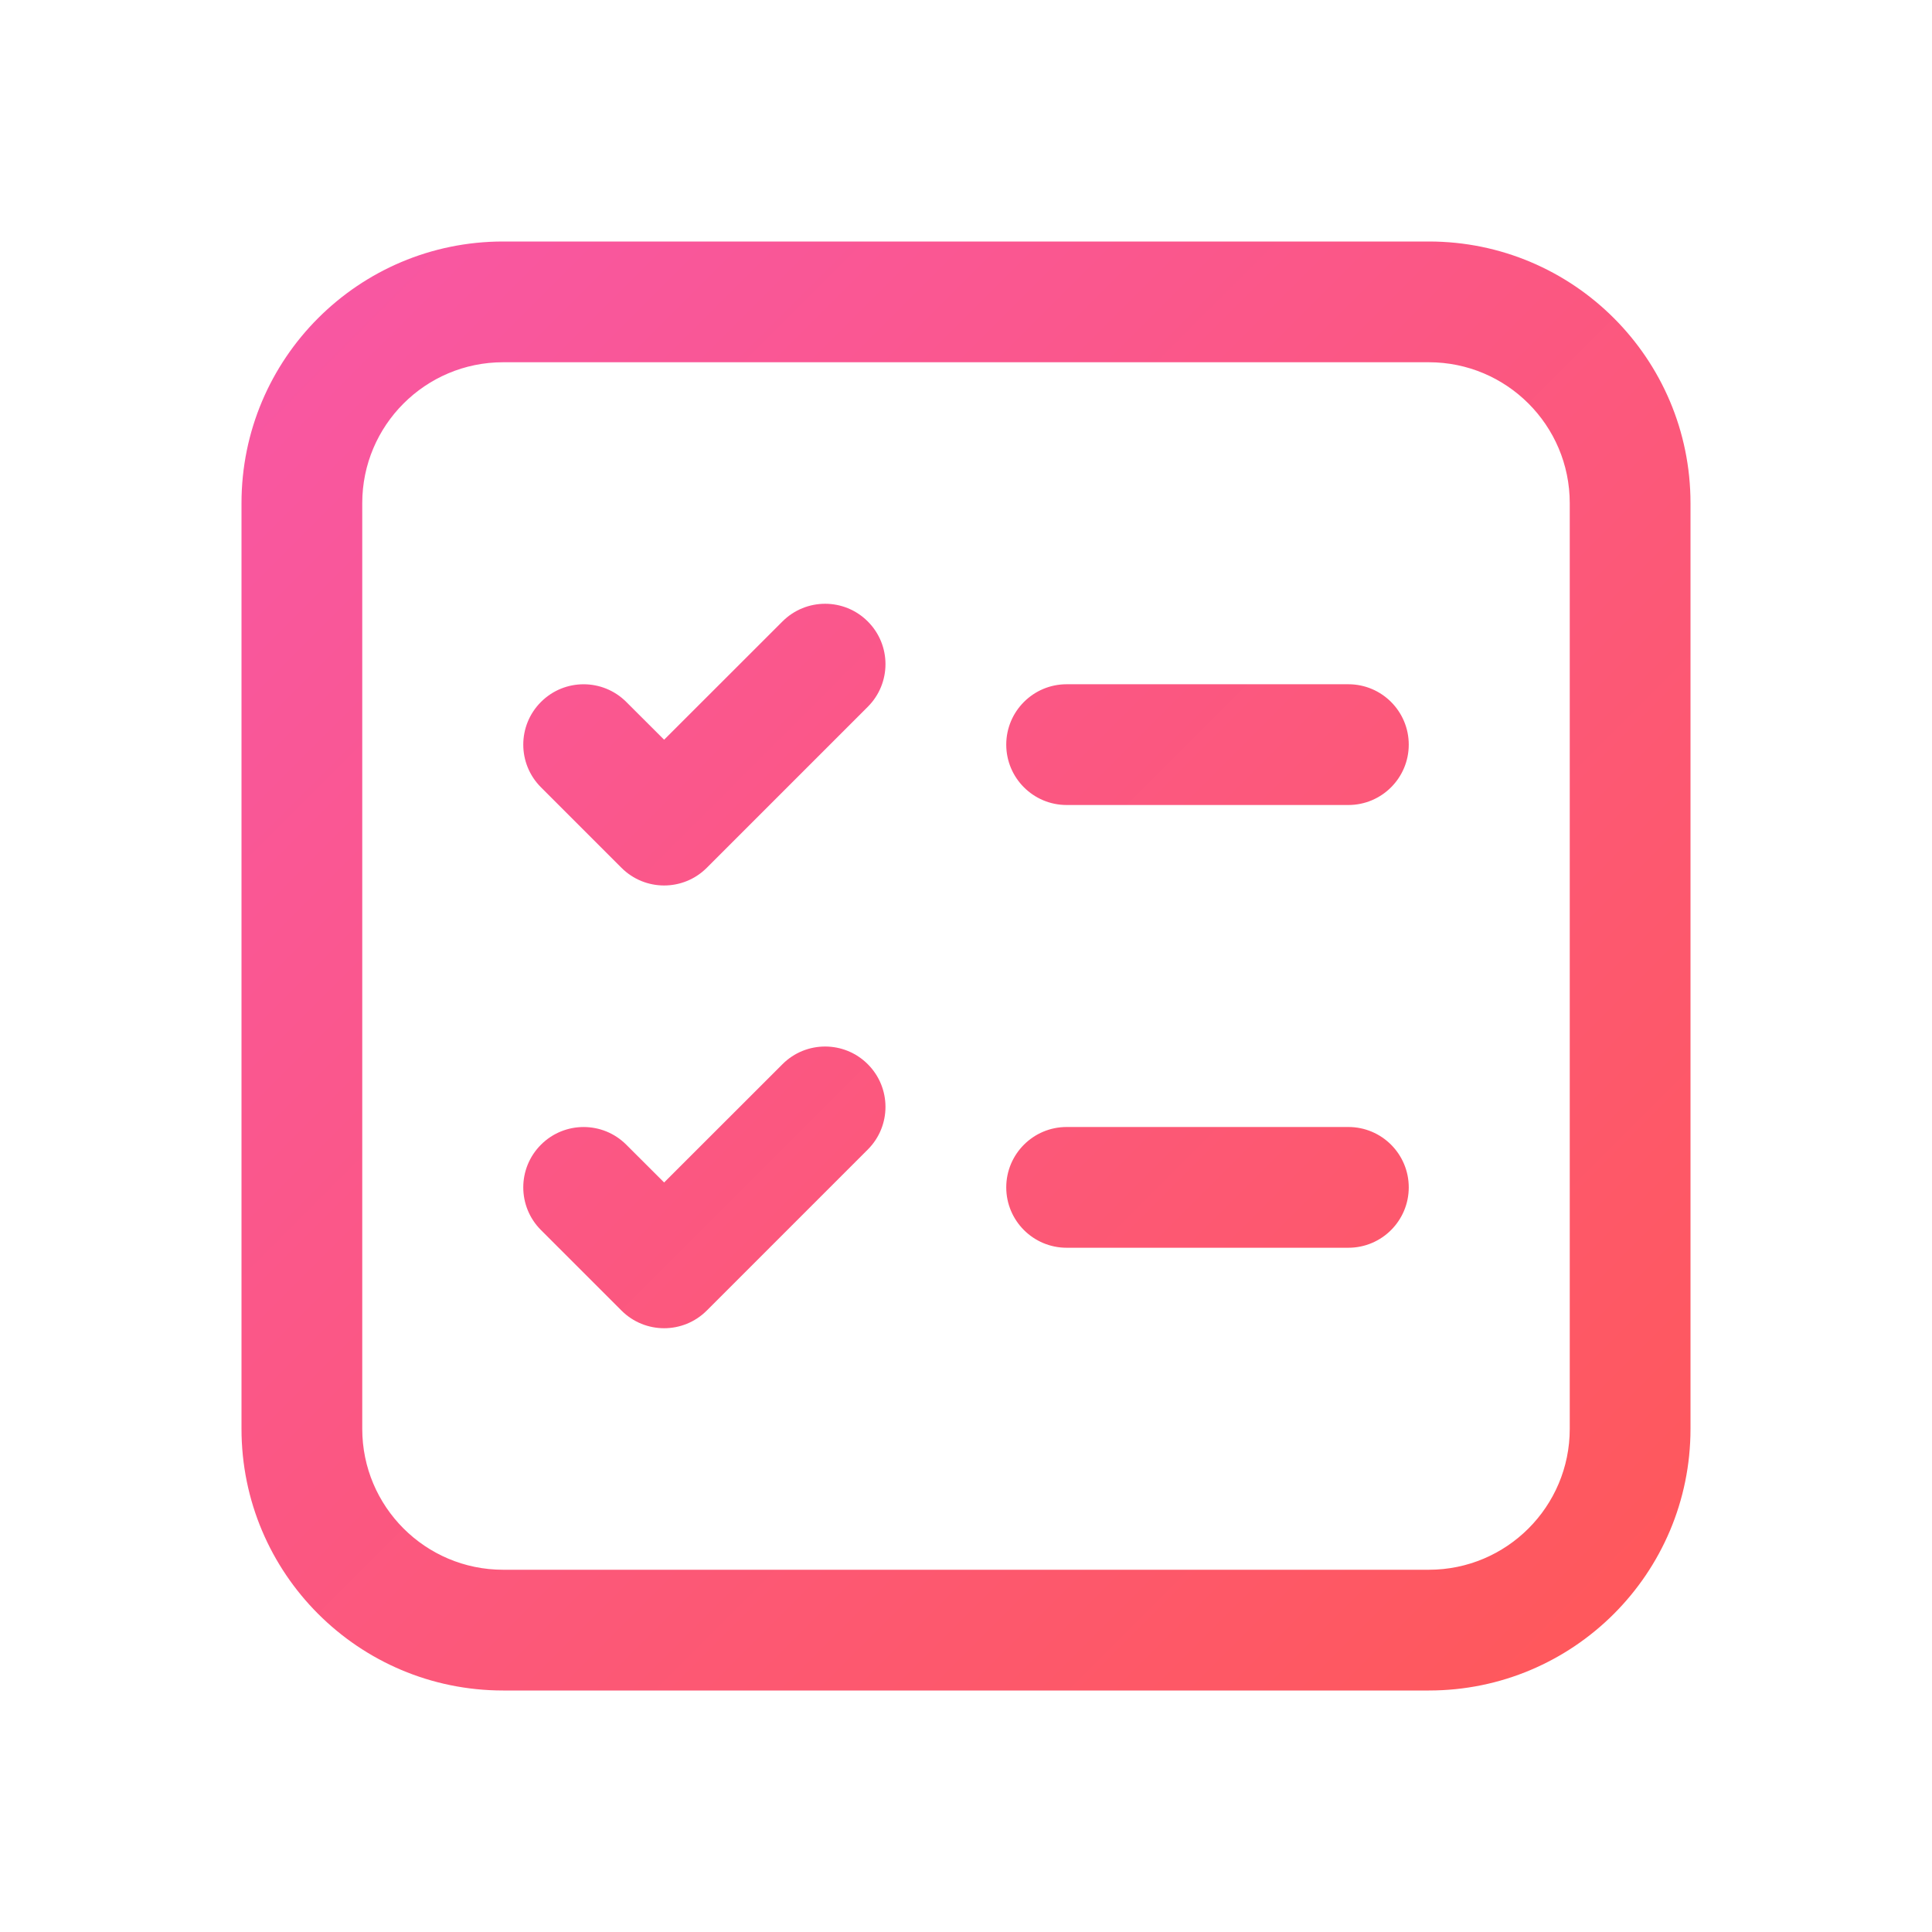
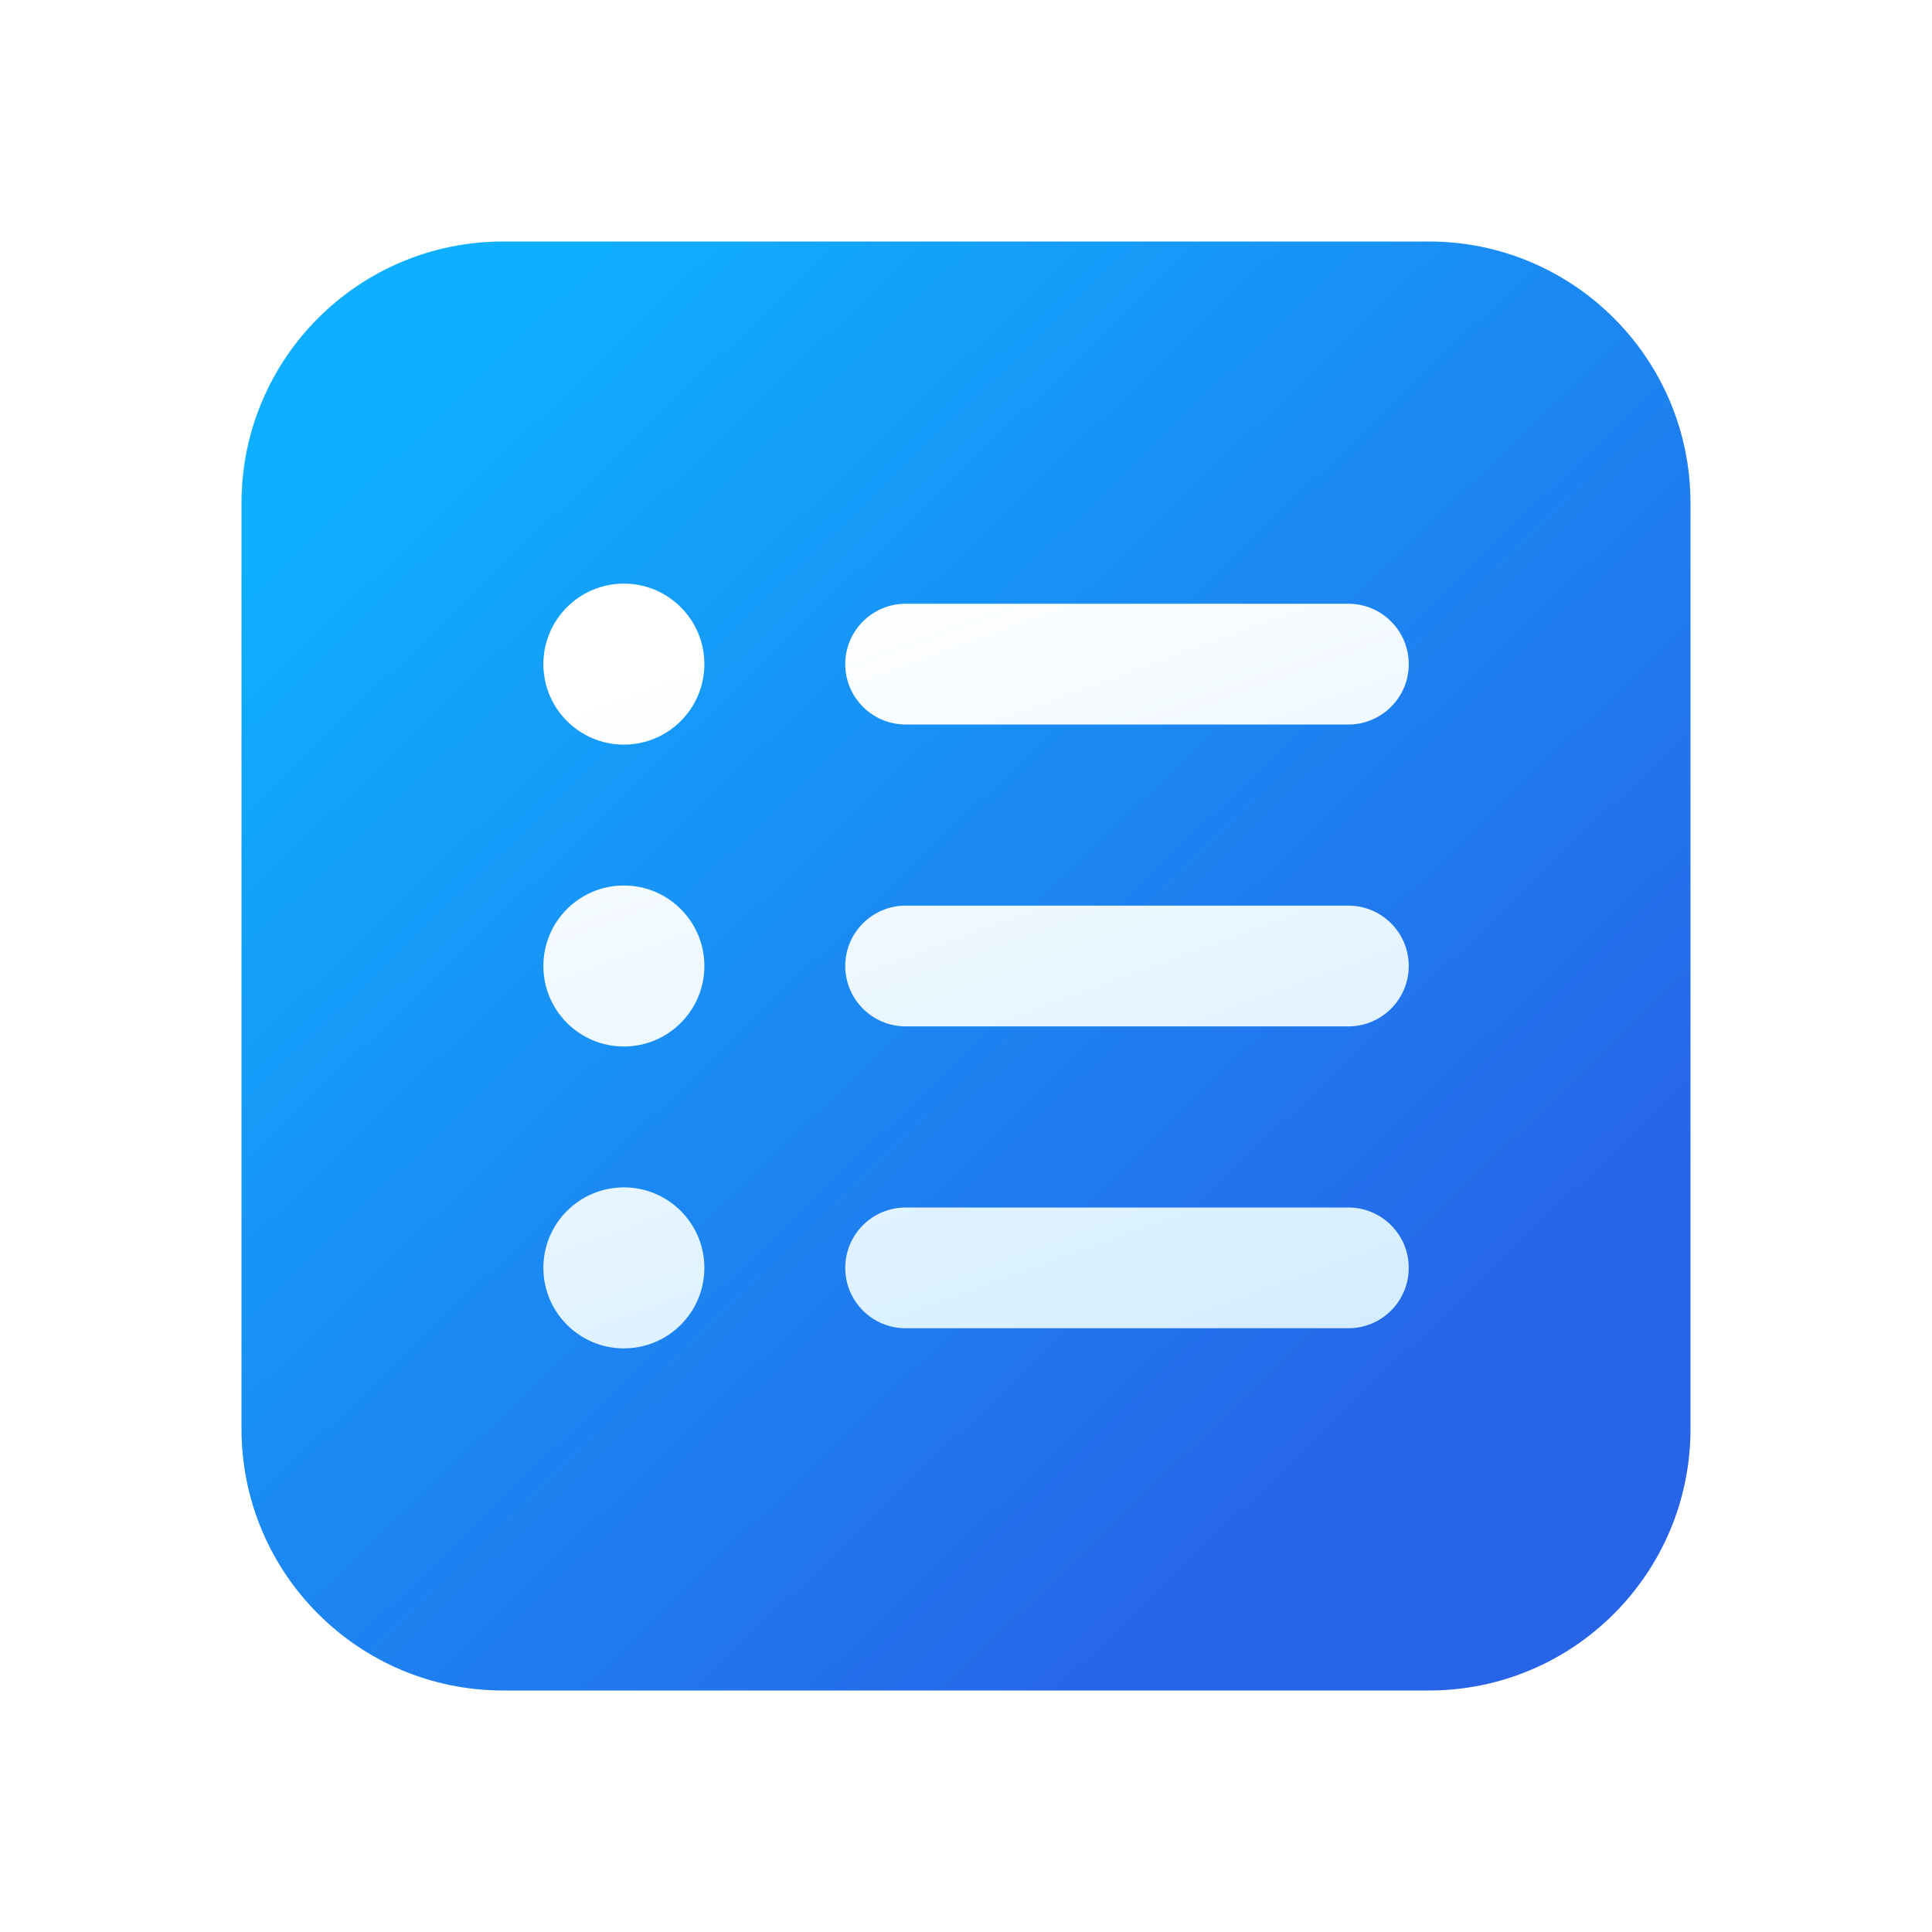
<svg xmlns="http://www.w3.org/2000/svg" width="24" height="24" viewBox="0 0 24 24" fill="none">
+   <path d="M6.25 3C4.455 3 3 4.455 3 6.25V17.75C3 19.545 4.455 21 6.25 21H17.75C19.545 21 21 19.545 21 17.75V6.25C21 4.455 19.545 3 17.75 3H6.25Z" fill="url(#paint0_linear_72095_8140)" />
+   <path d="M7.75 9.25C8.302 9.25 8.75 8.802 8.75 8.25C8.75 7.698 8.302 7.25 7.75 7.25C7.198 7.25 6.75 7.698 6.75 8.25C6.75 8.802 7.198 9.25 7.75 9.25ZM11.25 7.5C10.836 7.5 10.5 7.836 10.5 8.25C10.5 8.664 10.836 9 11.25 9H16.75C17.164 9 17.5 8.664 17.5 8.25C17.5 7.836 17.164 7.5 16.75 7.5H11.25ZM11.25 11.25C10.836 11.25 10.5 11.586 10.5 12C10.5 12.414 10.836 12.75 11.25 12.75H16.75C17.164 12.75 17.5 12.414 17.5 12C17.5 11.586 17.164 11.25 16.75 11.25H11.25ZM10.5 15.75C10.5 16.164 10.836 16.5 11.25 16.5H16.75C17.164 16.5 17.5 16.164 17.5 15.75C17.5 15.336 17.164 15 16.75 15H11.25C10.836 15 10.5 15.336 10.5 15.75ZM8.75 12C8.75 11.448 8.302 11 7.75 11C7.198 11 6.75 11.448 6.75 12C6.75 12.552 7.198 13 7.75 13C8.302 13 8.75 12.552 8.75 12ZM7.75 16.75C8.302 16.75 8.75 16.302 8.75 15.75C8.75 15.198 8.302 14.75 7.75 14.75C7.198 14.75 6.75 15.198 6.75 15.75C6.75 16.302 7.198 16.75 7.75 16.75Z" fill="url(#paint1_linear_72095_8140)" />
  <defs>
-     <linearGradient id="customGradientDetail" x1="0%" y1="0%" x2="100%" y2="100%">
-       <stop offset="0%" stop-color="#F857A6" />
-       <stop offset="100%" stop-color="#FF5858" />
+     <linearGradient id="paint0_linear_72095_8140" x1="3.643" y1="6.375" x2="16.065" y2="19.281" gradientUnits="userSpaceOnUse">
+       <stop stop-color="#0FAFFF" />
+       <stop offset="1" stop-color="#2764E7" />
+     </linearGradient>
+     <linearGradient id="paint1_linear_72095_8140" x1="8.817" y1="7.981" x2="15.189" y2="25.449" gradientUnits="userSpaceOnUse">
+       <stop stop-color="white" />
+       <stop offset="1" stop-color="#B3E0FF" />
    </linearGradient>
  </defs>
-   <path d="M12.5 9.25C12.5 8.836 12.836 8.5 13.25 8.5H16.75C17.164 8.5 17.5 8.836 17.5 9.25C17.5 9.664 17.164 10 16.75 10H13.25C12.836 10 12.5 9.664 12.5 9.25ZM13.25 14C12.836 14 12.5 14.336 12.5 14.75C12.5 15.164 12.836 15.5 13.25 15.5H16.75C17.164 15.5 17.5 15.164 17.5 14.75C17.5 14.336 17.164 14 16.75 14H13.25ZM10.78 8.78C11.073 8.487 11.073 8.013 10.78 7.72C10.487 7.427 10.013 7.427 9.72 7.72L8.25 9.189L7.78 8.72C7.487 8.427 7.013 8.427 6.72 8.72C6.427 9.013 6.427 9.487 6.72 9.78L7.72 10.78C8.013 11.073 8.487 11.073 8.78 10.78L10.78 8.78ZM10.78 13.22C11.073 13.513 11.073 13.987 10.78 14.28L8.78 16.28C8.487 16.573 8.013 16.573 7.72 16.28L6.72 15.28C6.427 14.987 6.427 14.513 6.72 14.22C7.013 13.927 7.487 13.927 7.78 14.22L8.25 14.689L9.72 13.22C10.013 12.927 10.487 12.927 10.78 13.22ZM6.25 3C4.455 3 3 4.455 3 6.25V17.75C3 19.545 4.455 21 6.25 21H17.75C19.545 21 21 19.545 21 17.75V6.25C21 4.455 19.545 3 17.75 3H6.25ZM4.5 6.25C4.5 5.284 5.284 4.5 6.25 4.5H17.75C18.716 4.5 19.5 5.284 19.5 6.25V17.75C19.5 18.716 18.716 19.5 17.75 19.5H6.25C5.284 19.5 4.5 18.716 4.5 17.75V6.25Z" fill="url(#customGradientDetail)" />
</svg>
